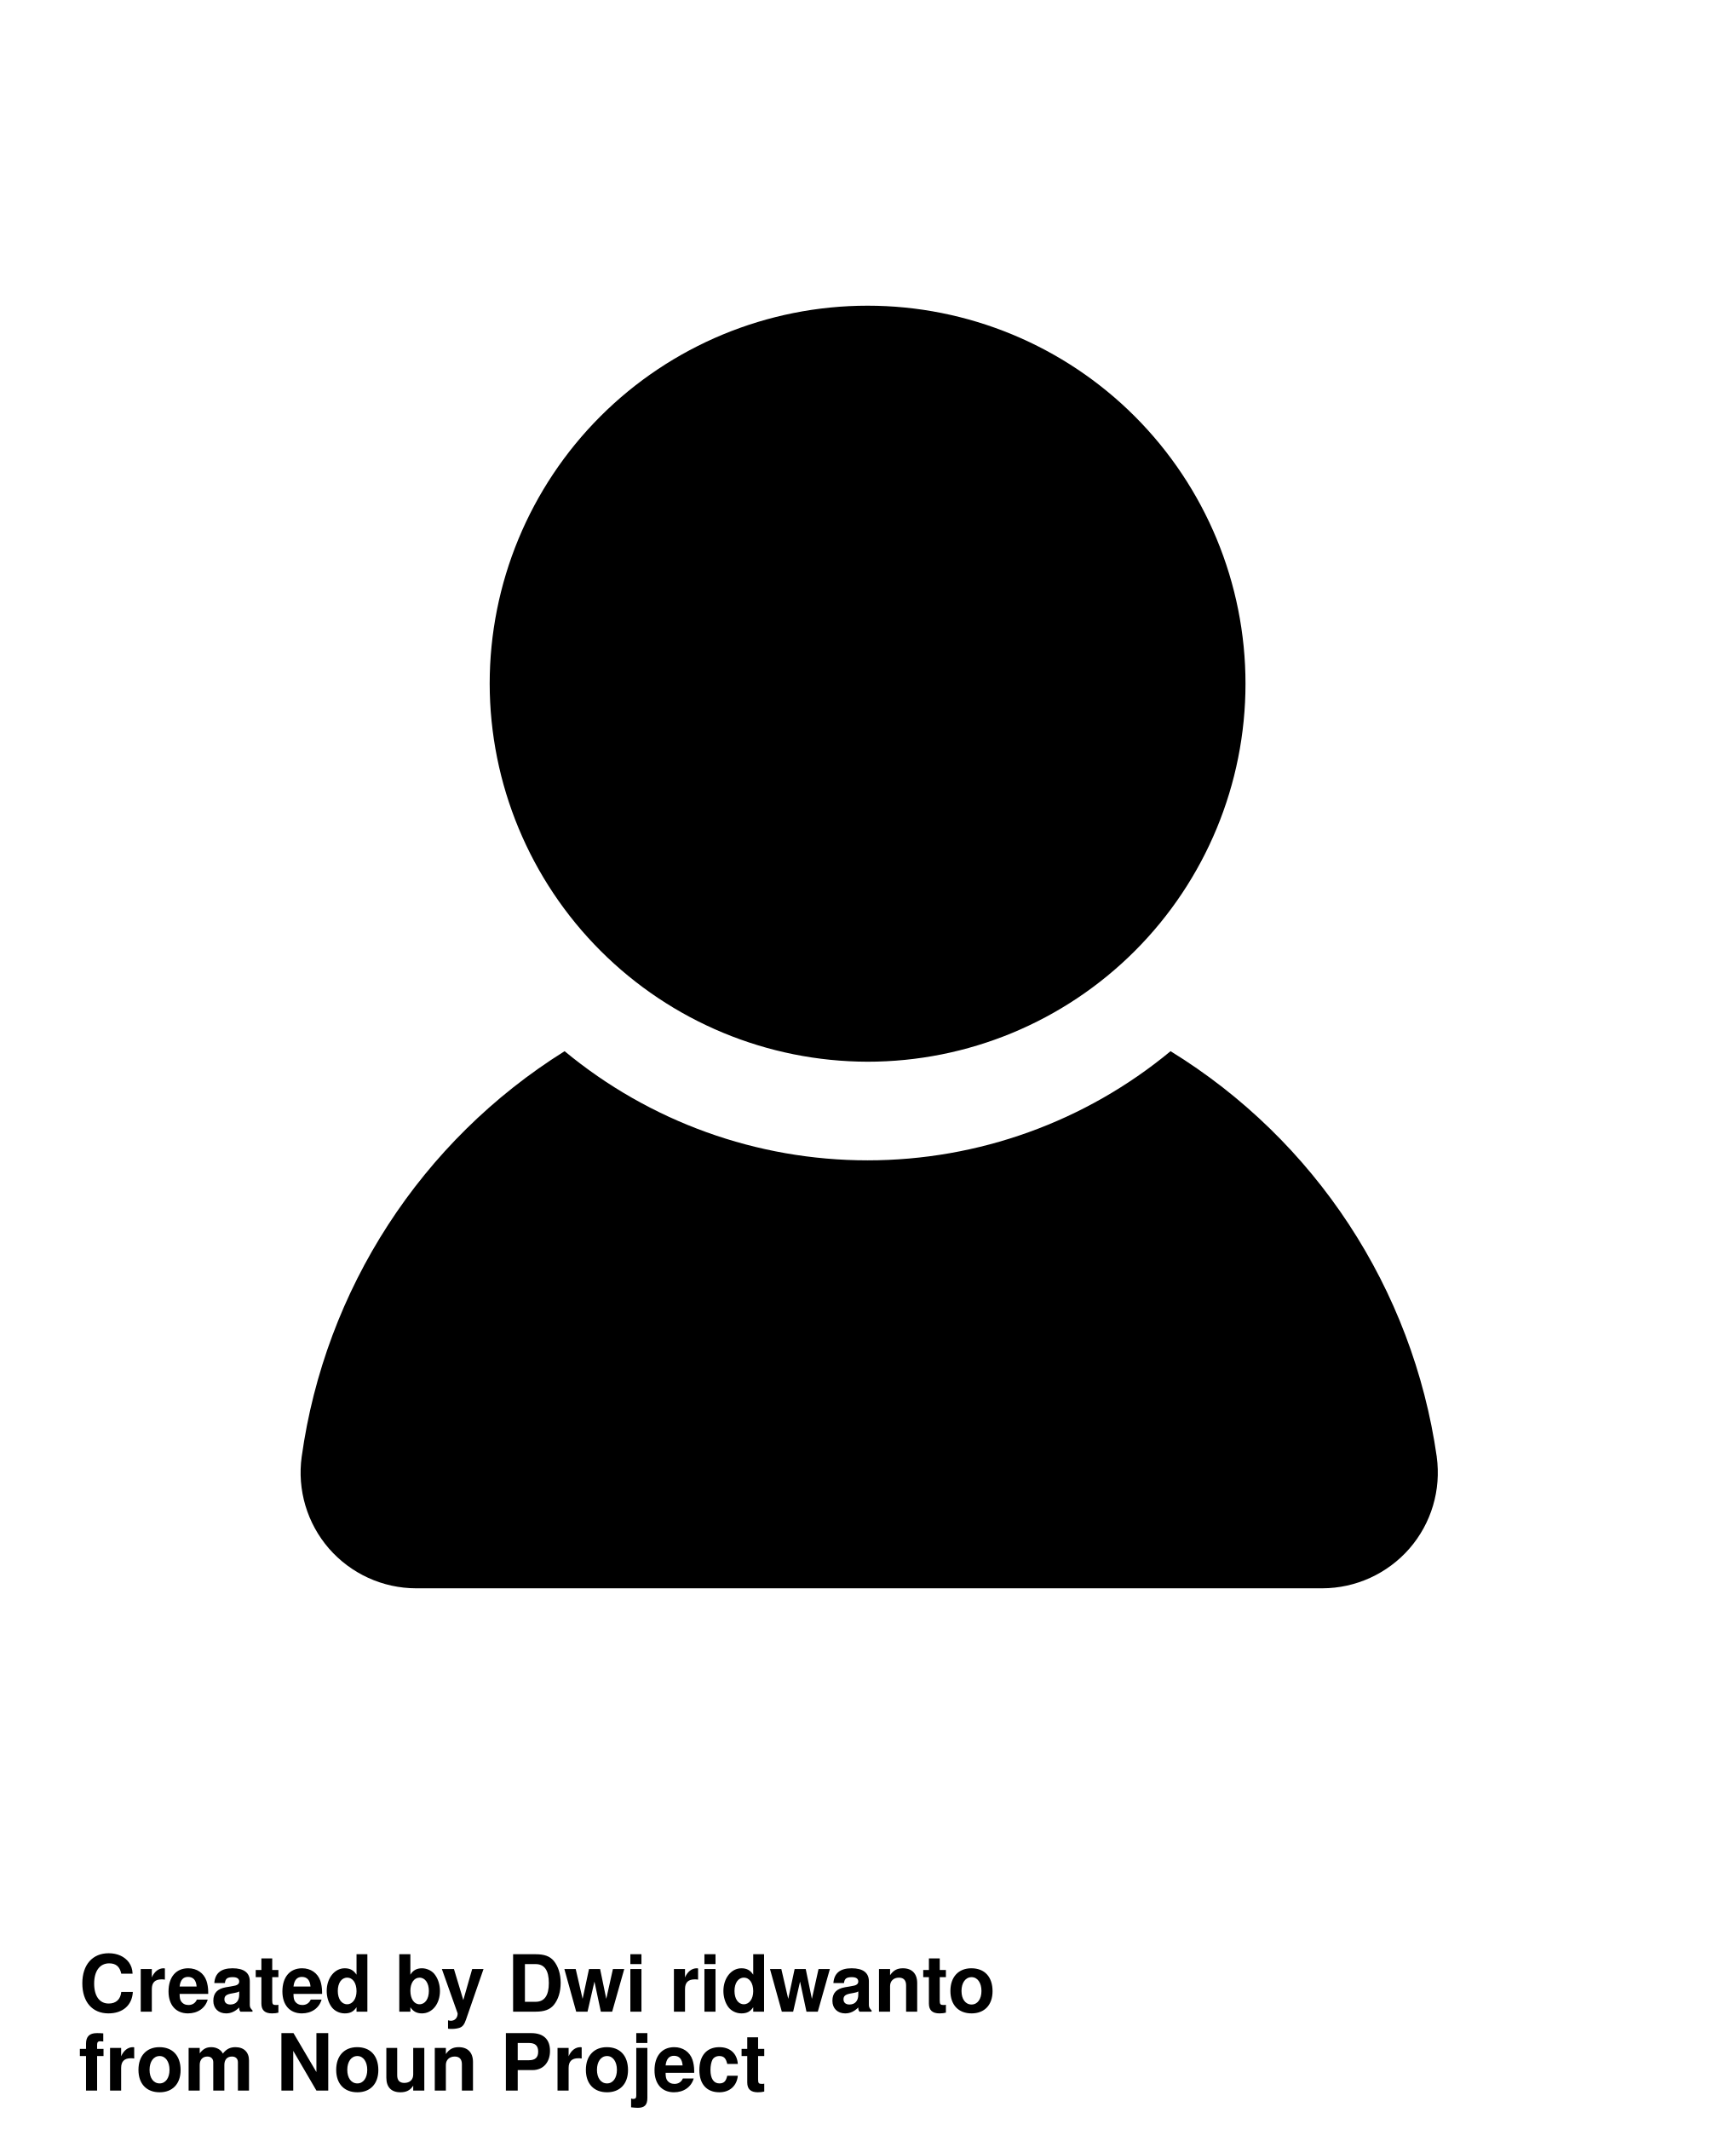
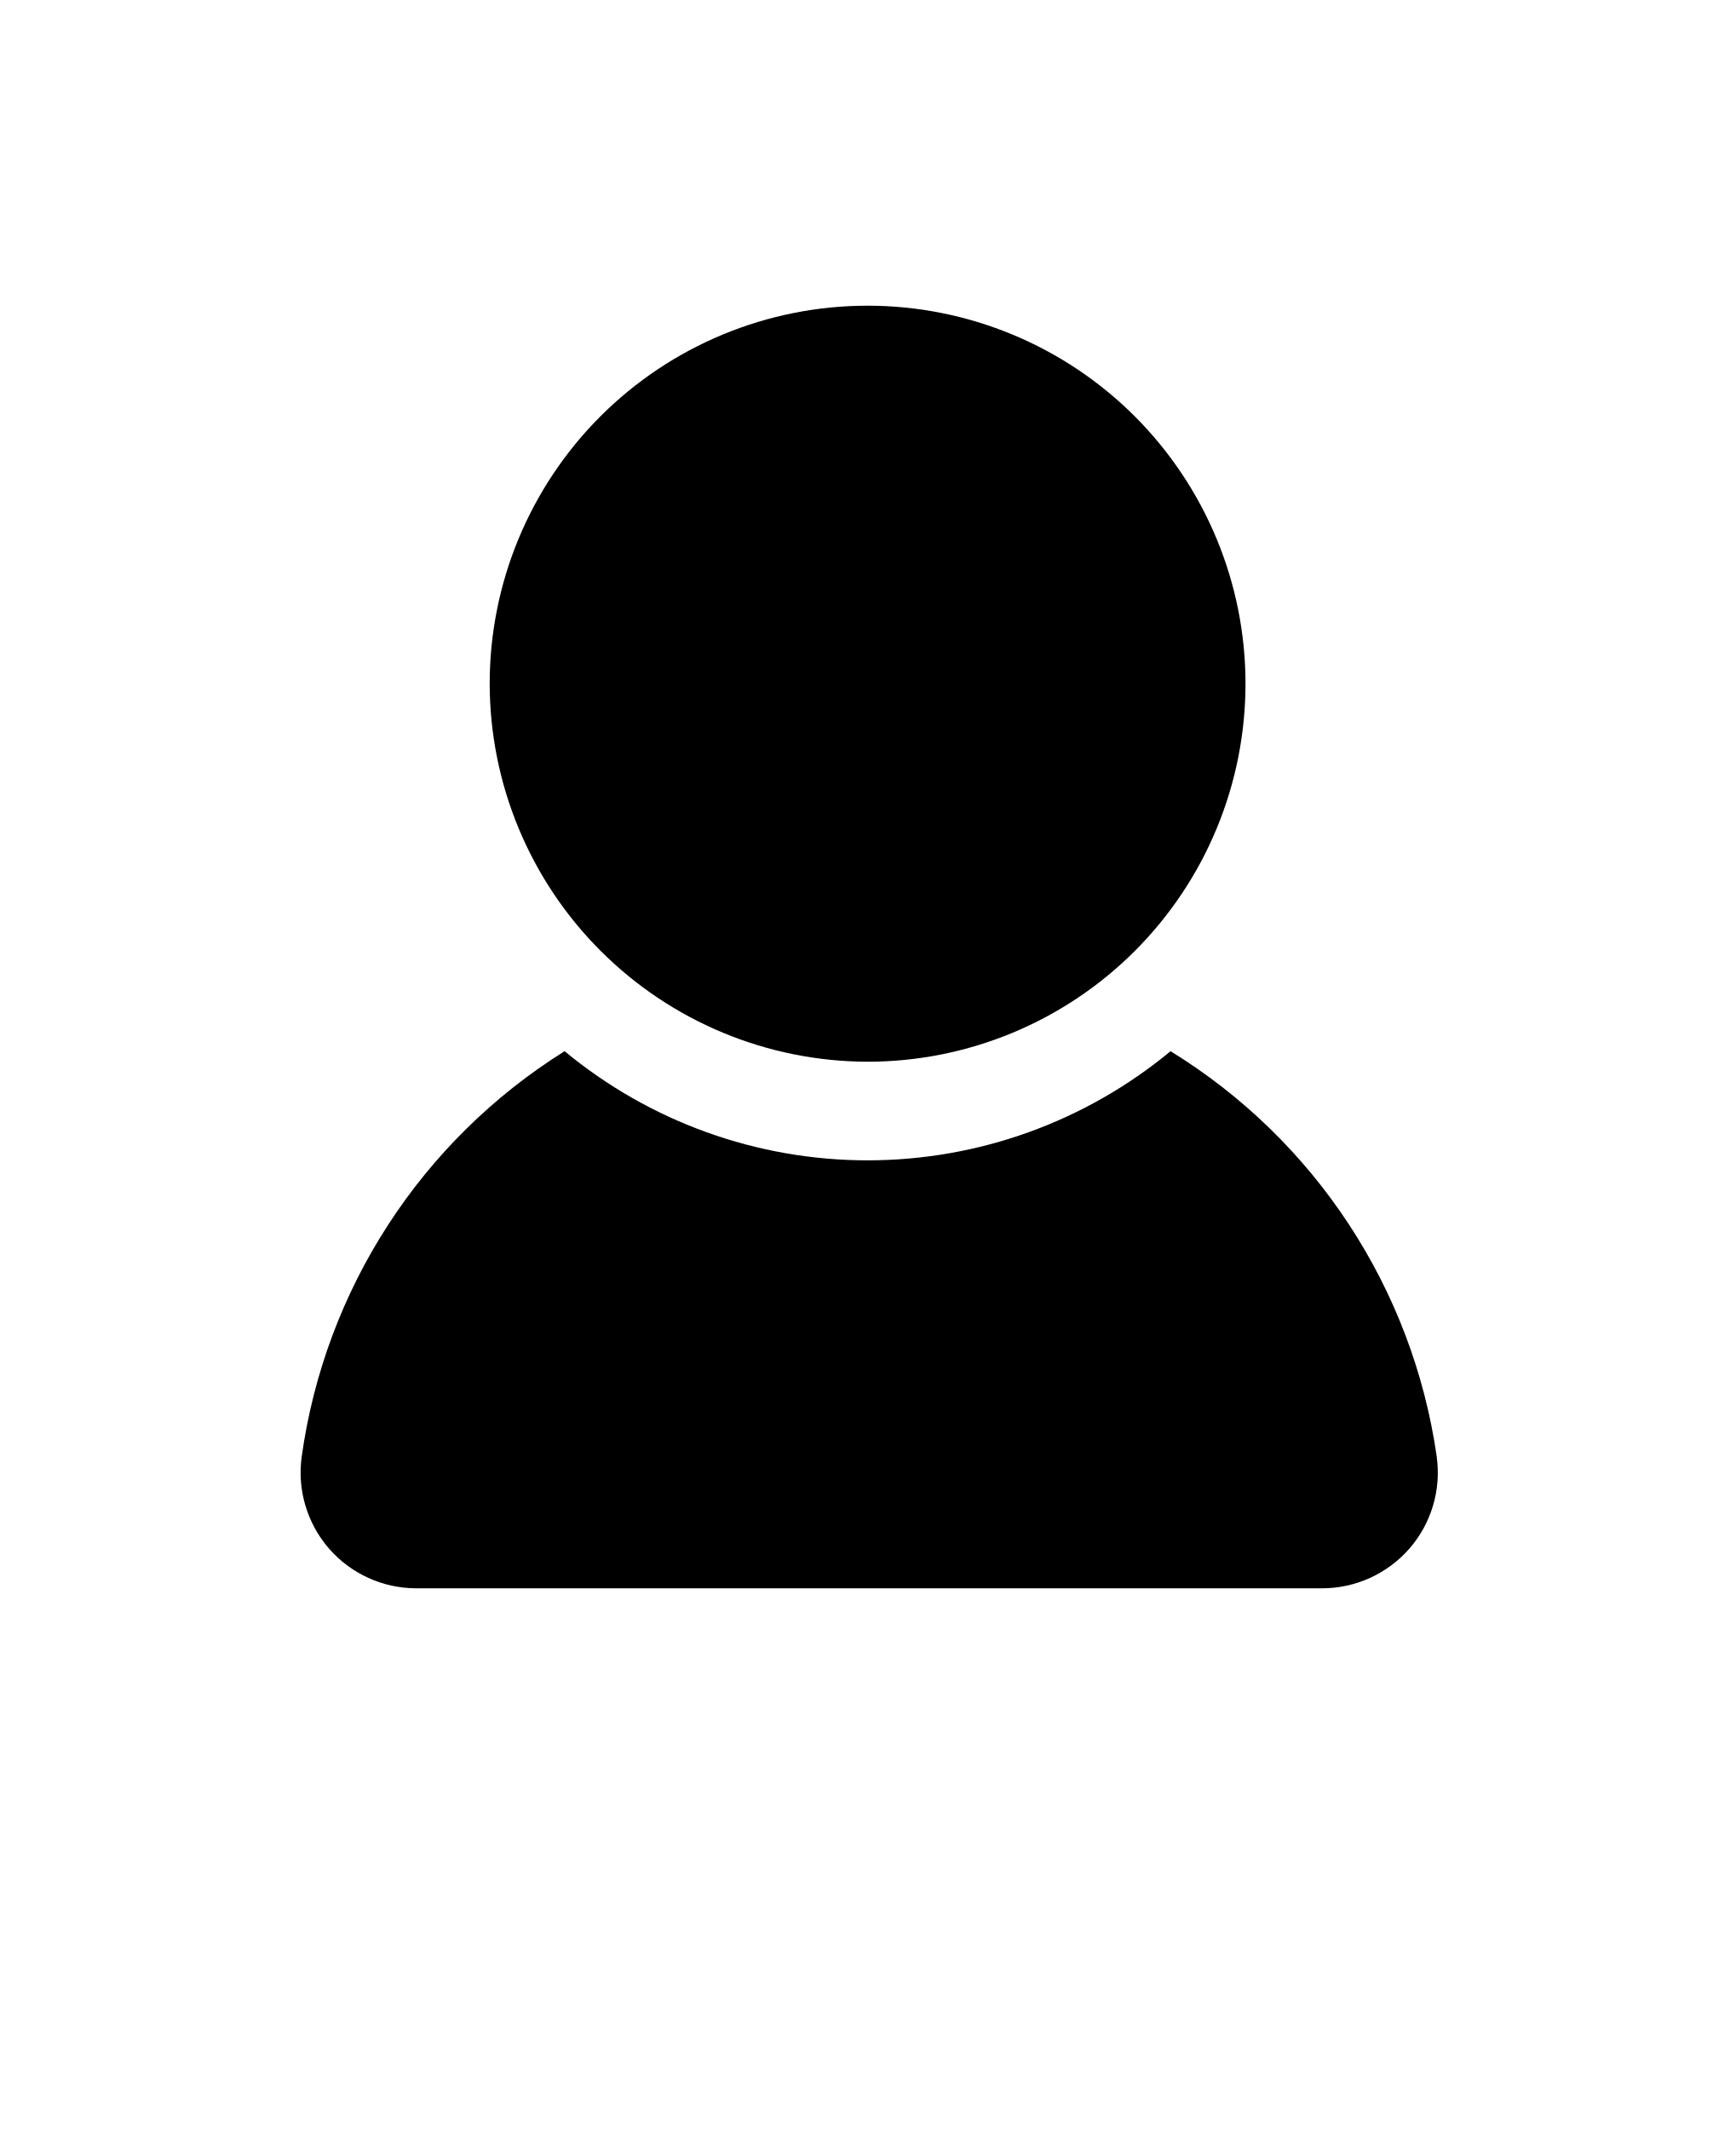
<svg xmlns="http://www.w3.org/2000/svg" version="1.1" viewBox="-5.0 -10.0 110.0 135.0">
  <path d="m26.043 33.332c0-6.352 2.523-12.445 7.016-16.941 4.492-4.492 10.586-7.016 16.941-7.016s12.449 2.523 16.941 7.016c4.492 4.496 7.016 10.59 7.016 16.941 0 6.356-2.523 12.449-7.016 16.941-4.492 4.492-10.586 7.019-16.941 7.019-6.352-0.012-12.438-2.539-16.93-7.031-4.488-4.488-7.019-10.578-7.027-16.93zm60.039 49c-1.523-10.648-7.707-20.07-16.875-25.707-5.402 4.473-12.195 6.918-19.207 6.918s-13.805-2.445-19.207-6.918c-9.086 5.68-15.191 15.094-16.668 25.707-0.289 2.098 0.344 4.219 1.73 5.816 1.391 1.594 3.402 2.516 5.519 2.519h57.457c2.117-0.004 4.129-0.926 5.519-2.519 1.391-1.598 2.019-3.719 1.73-5.816z" />
-   <text x="0.0" y="117.5" font-size="5.0" font-weight="bold" font-family="Arbeit Regular, Helvetica, Arial-Unicode, Arial, Sans-serif" fill="#000000">Created by Dwi ridwanto</text>
-   <text x="0.0" y="122.5" font-size="5.0" font-weight="bold" font-family="Arbeit Regular, Helvetica, Arial-Unicode, Arial, Sans-serif" fill="#000000">from Noun Project</text>
</svg>
